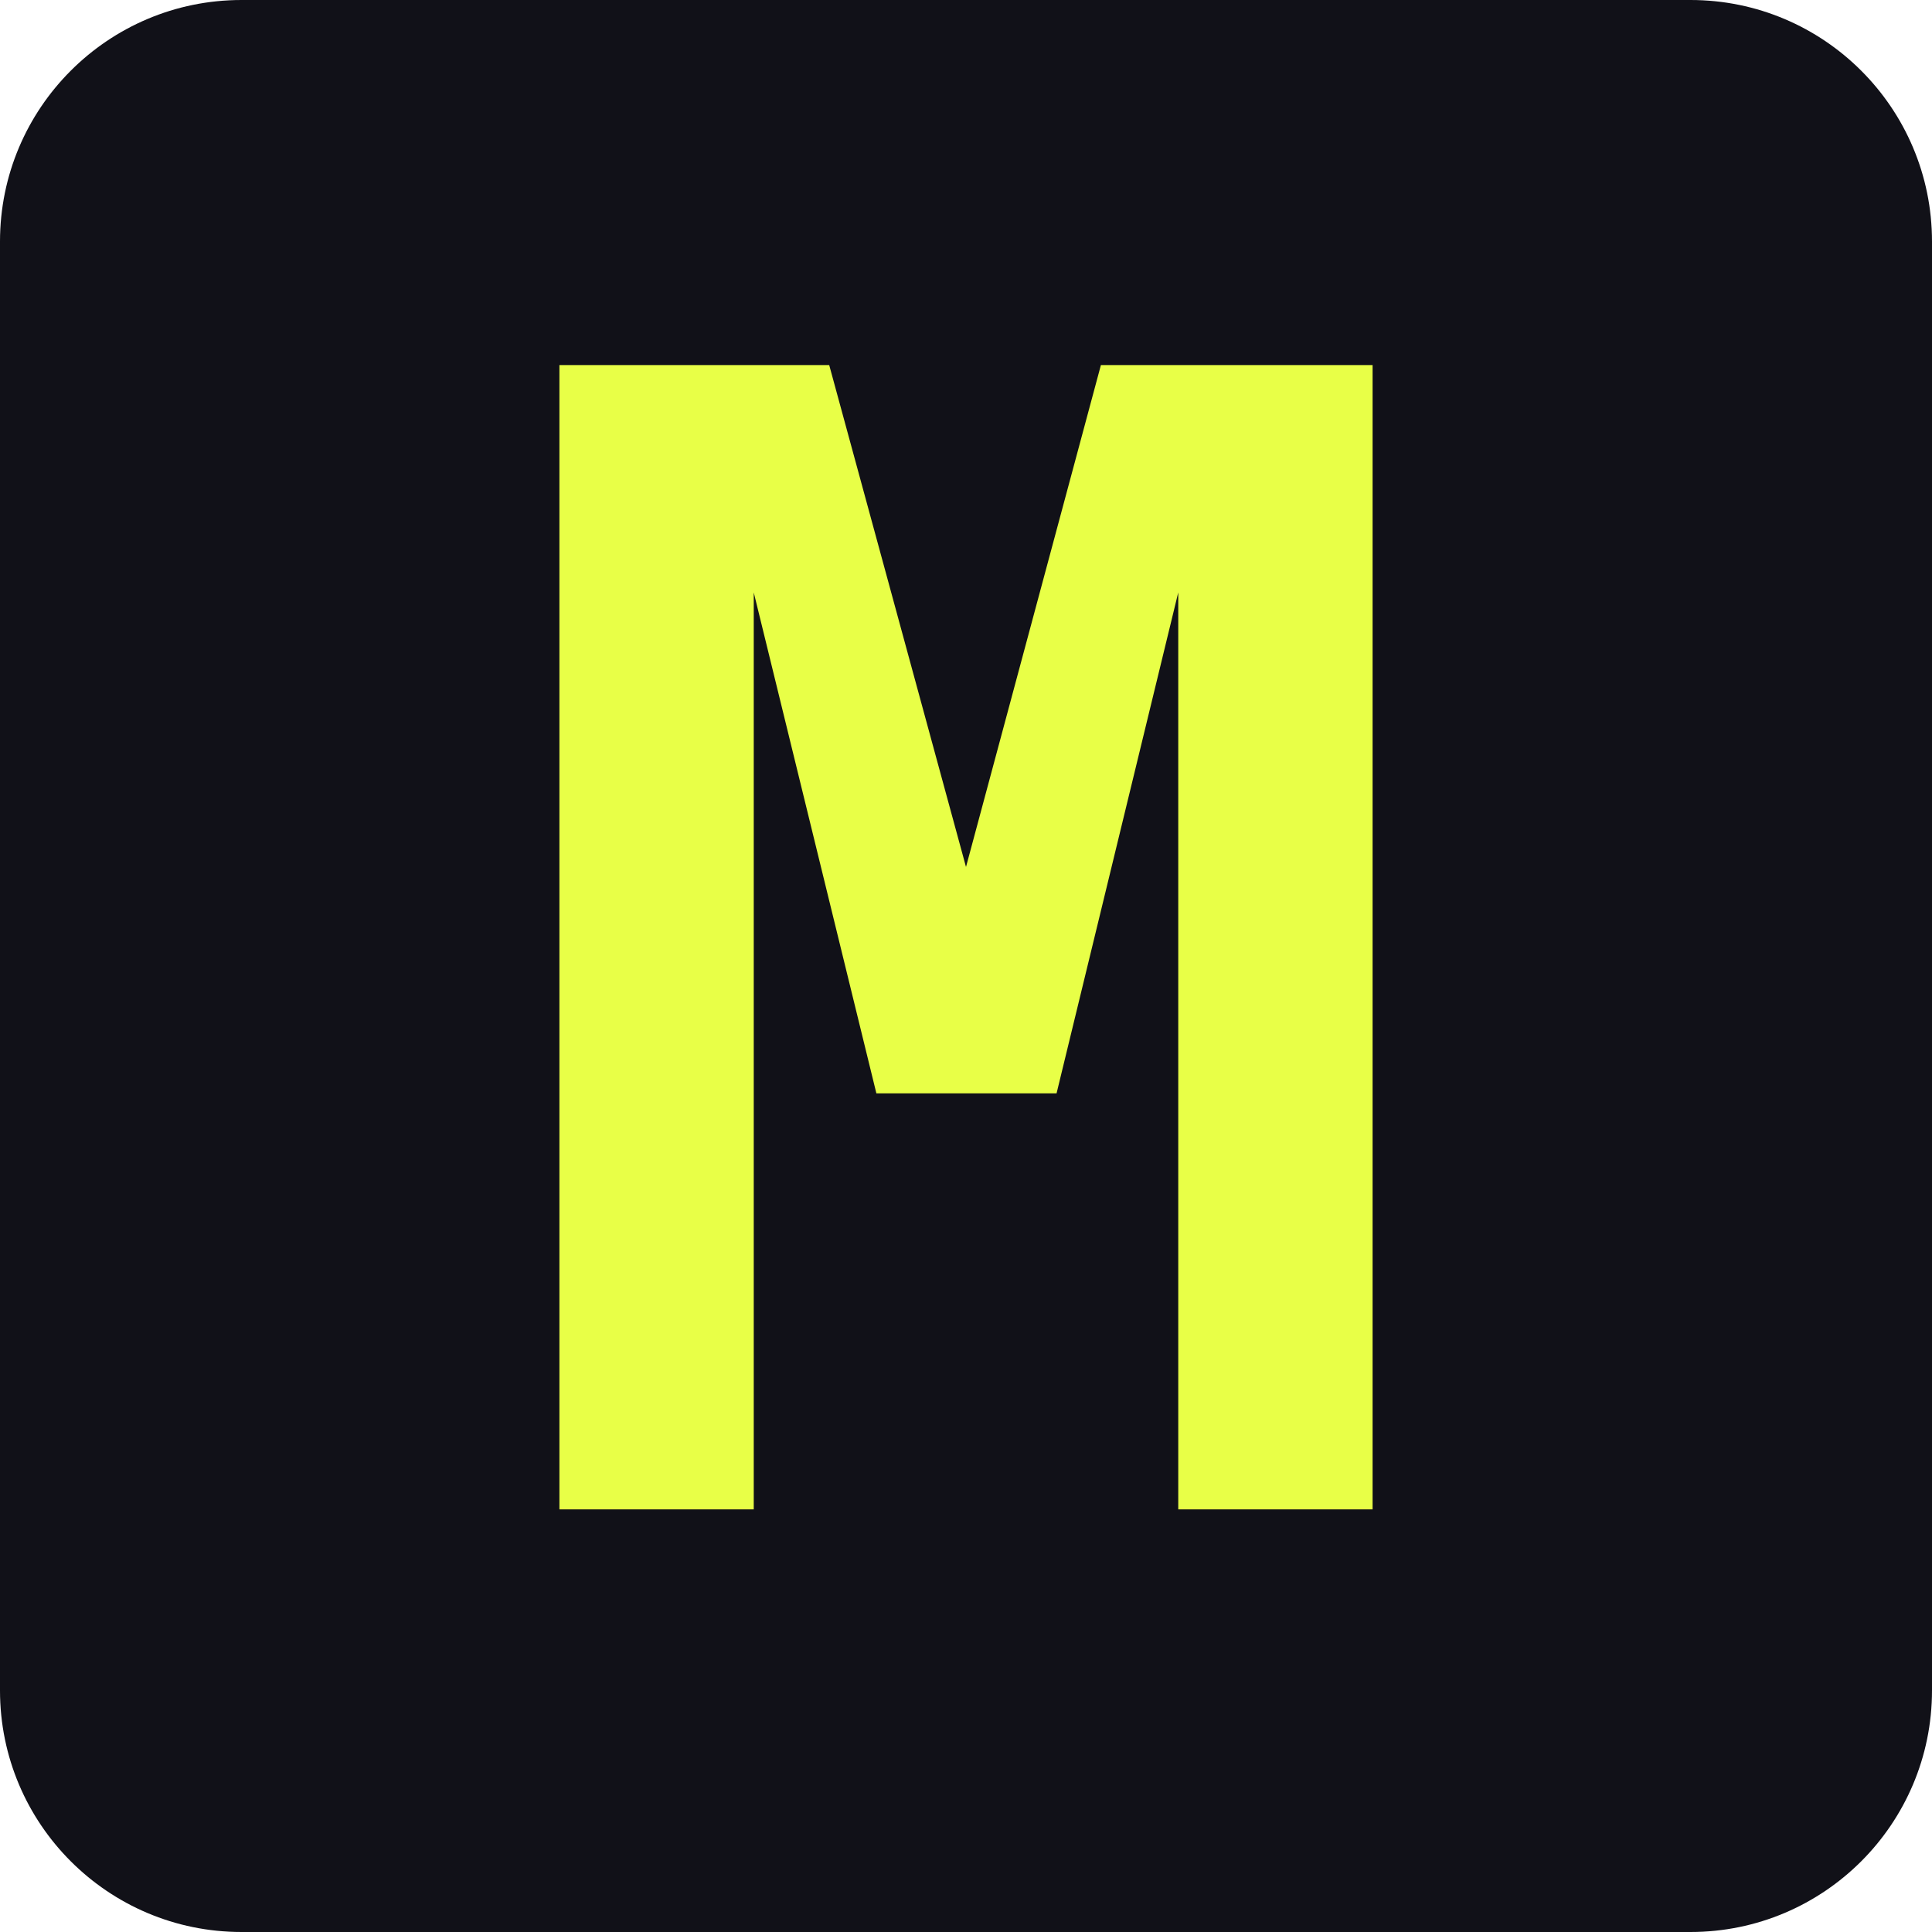
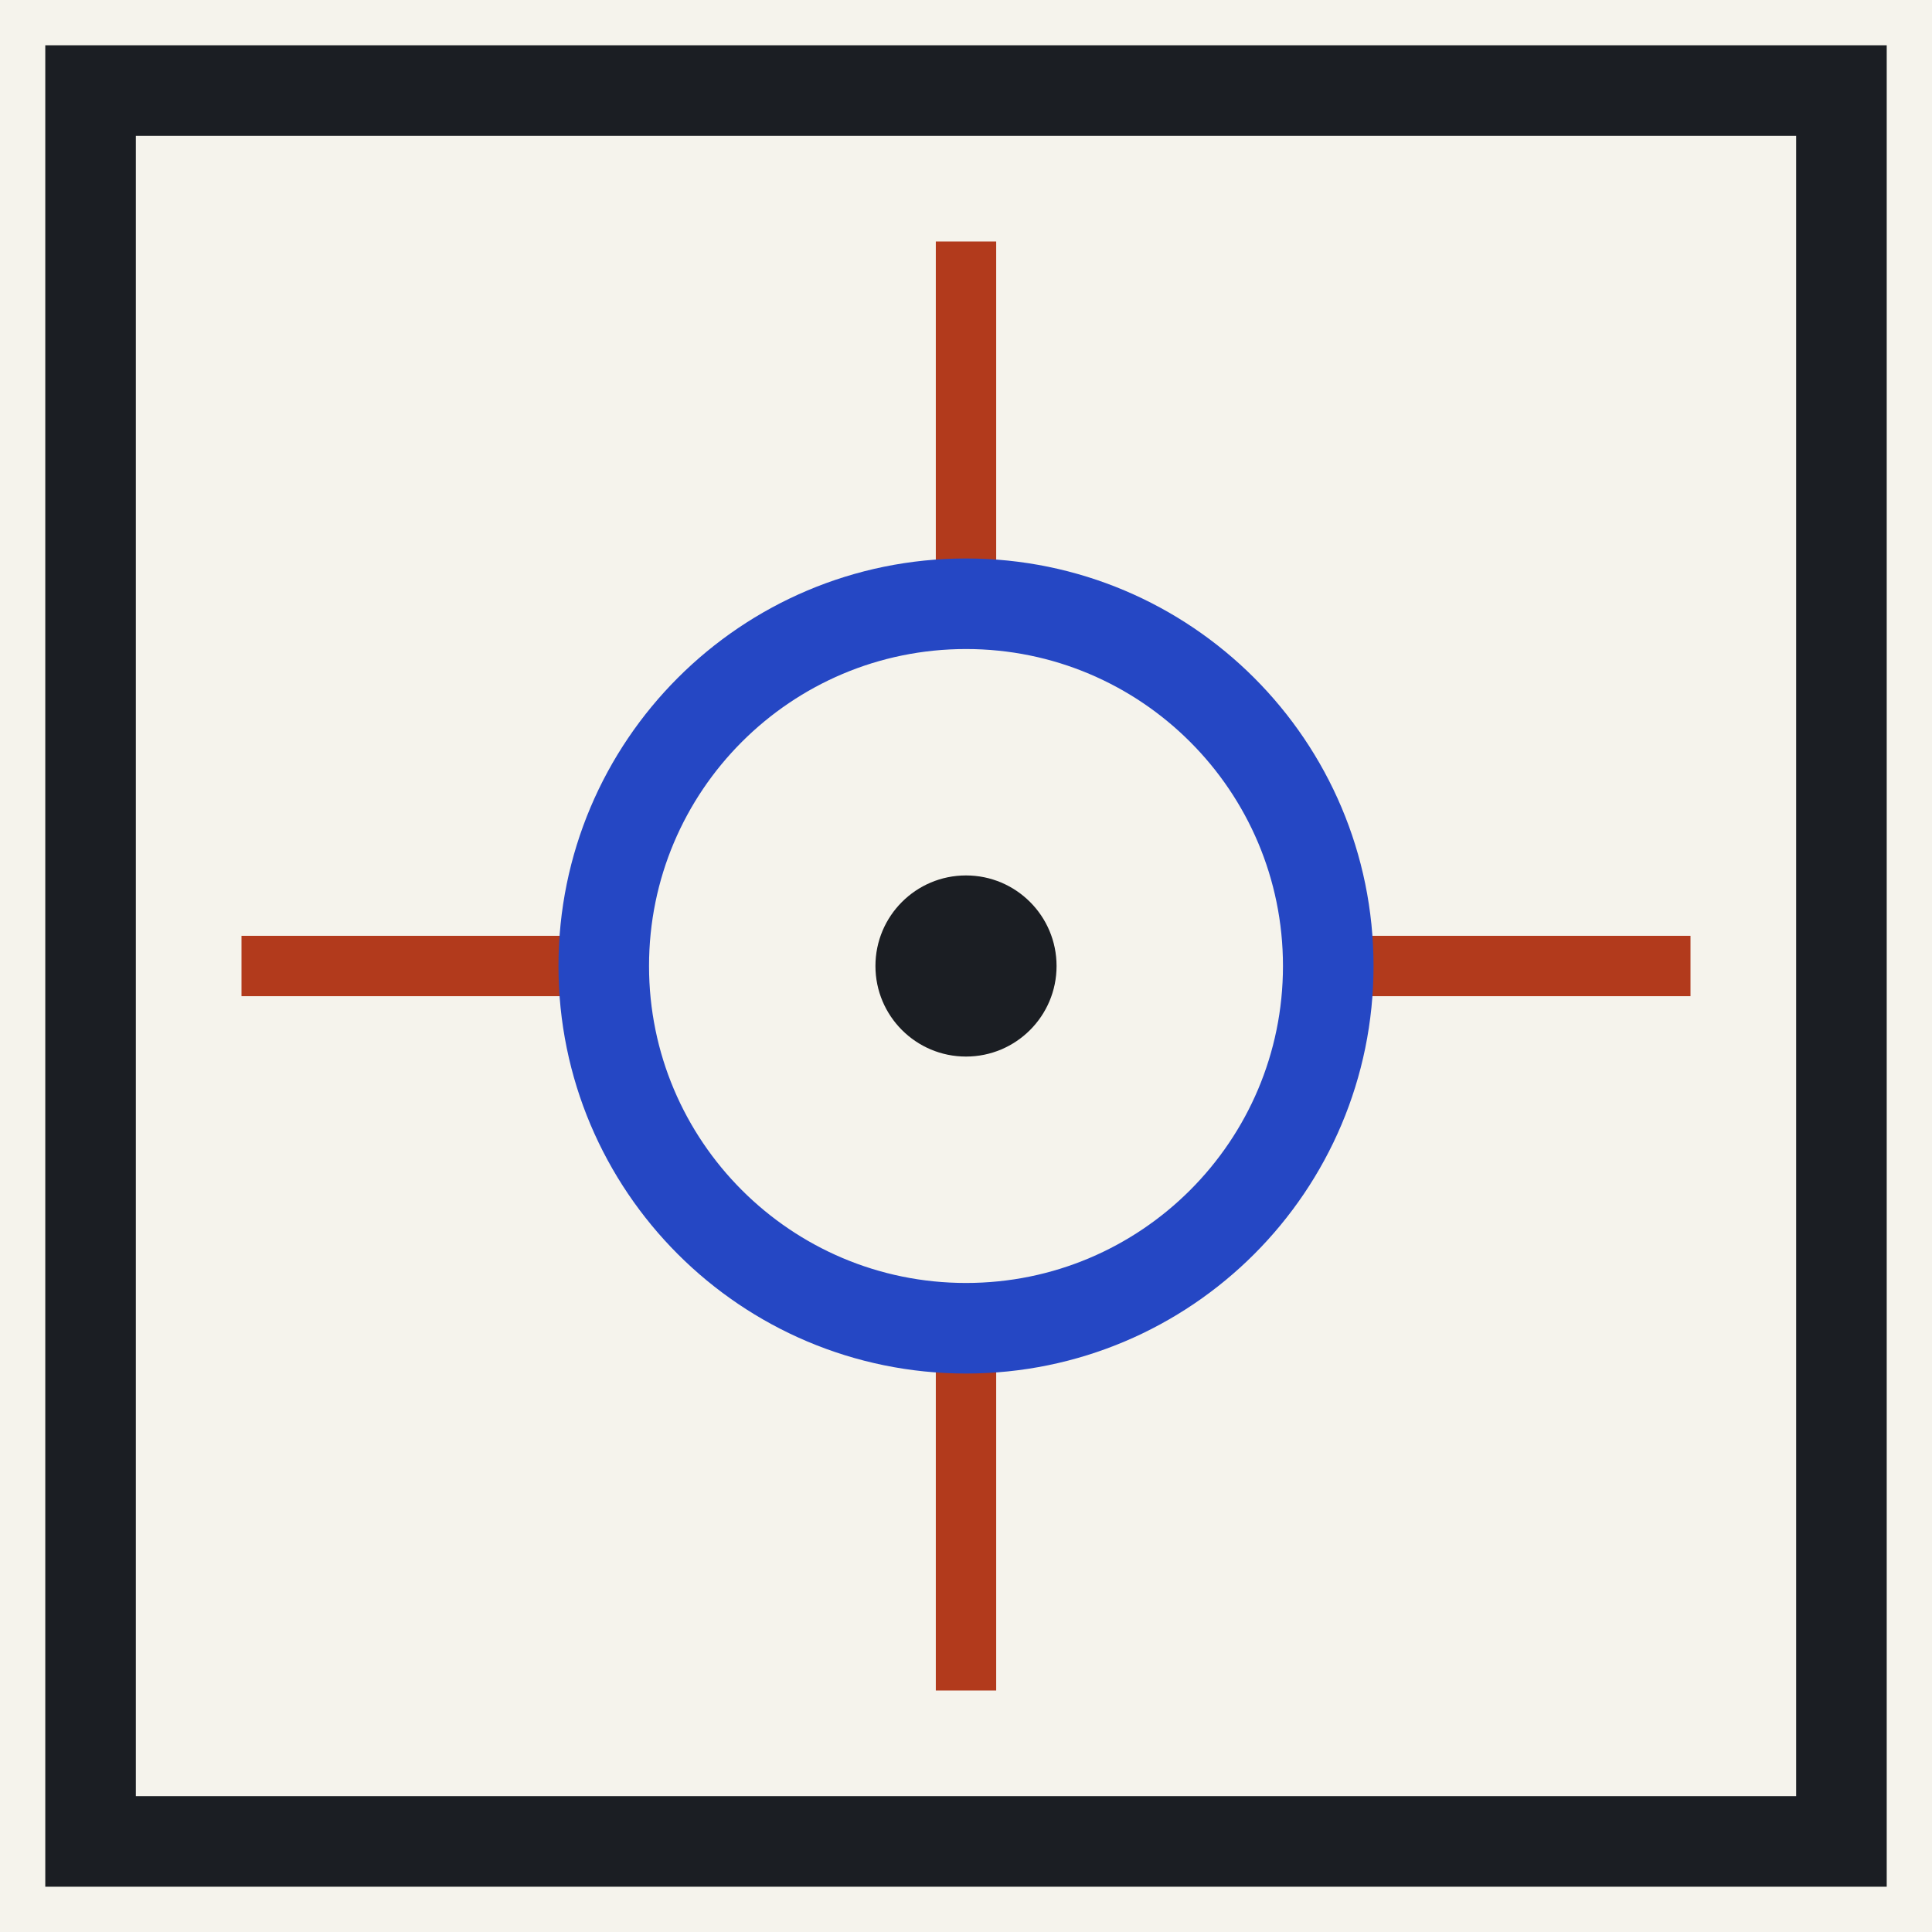
- <svg xmlns="http://www.w3.org/2000/svg" viewBox="0 0 32 32">
-   <rect width="32" height="32" rx="4" fill="#111118" />
-   <text x="16" y="25" text-anchor="middle" font-family="monospace" font-size="26" font-weight="700" fill="#e8ff47">M</text>
+ <svg xmlns="http://www.w3.org/2000/svg" viewBox="0 0 64 64">
+   <rect width="64" height="64" fill="#f5f3ec" />
+   <rect x="3" y="3" width="58" height="58" fill="none" stroke="#1b1e23" stroke-width="3" />
+   <line x1="32" y1="8" x2="32" y2="20" stroke="#b23a1c" stroke-width="2" />
+   <line x1="32" y1="44" x2="32" y2="56" stroke="#b23a1c" stroke-width="2" />
+   <line x1="8" y1="32" x2="20" y2="32" stroke="#b23a1c" stroke-width="2" />
+   <line x1="44" y1="32" x2="56" y2="32" stroke="#b23a1c" stroke-width="2" />
+   <circle cx="32" cy="32" r="12" fill="none" stroke="#2547c4" stroke-width="3" />
+   <circle cx="32" cy="32" r="3" fill="#1b1e23" />
</svg>
